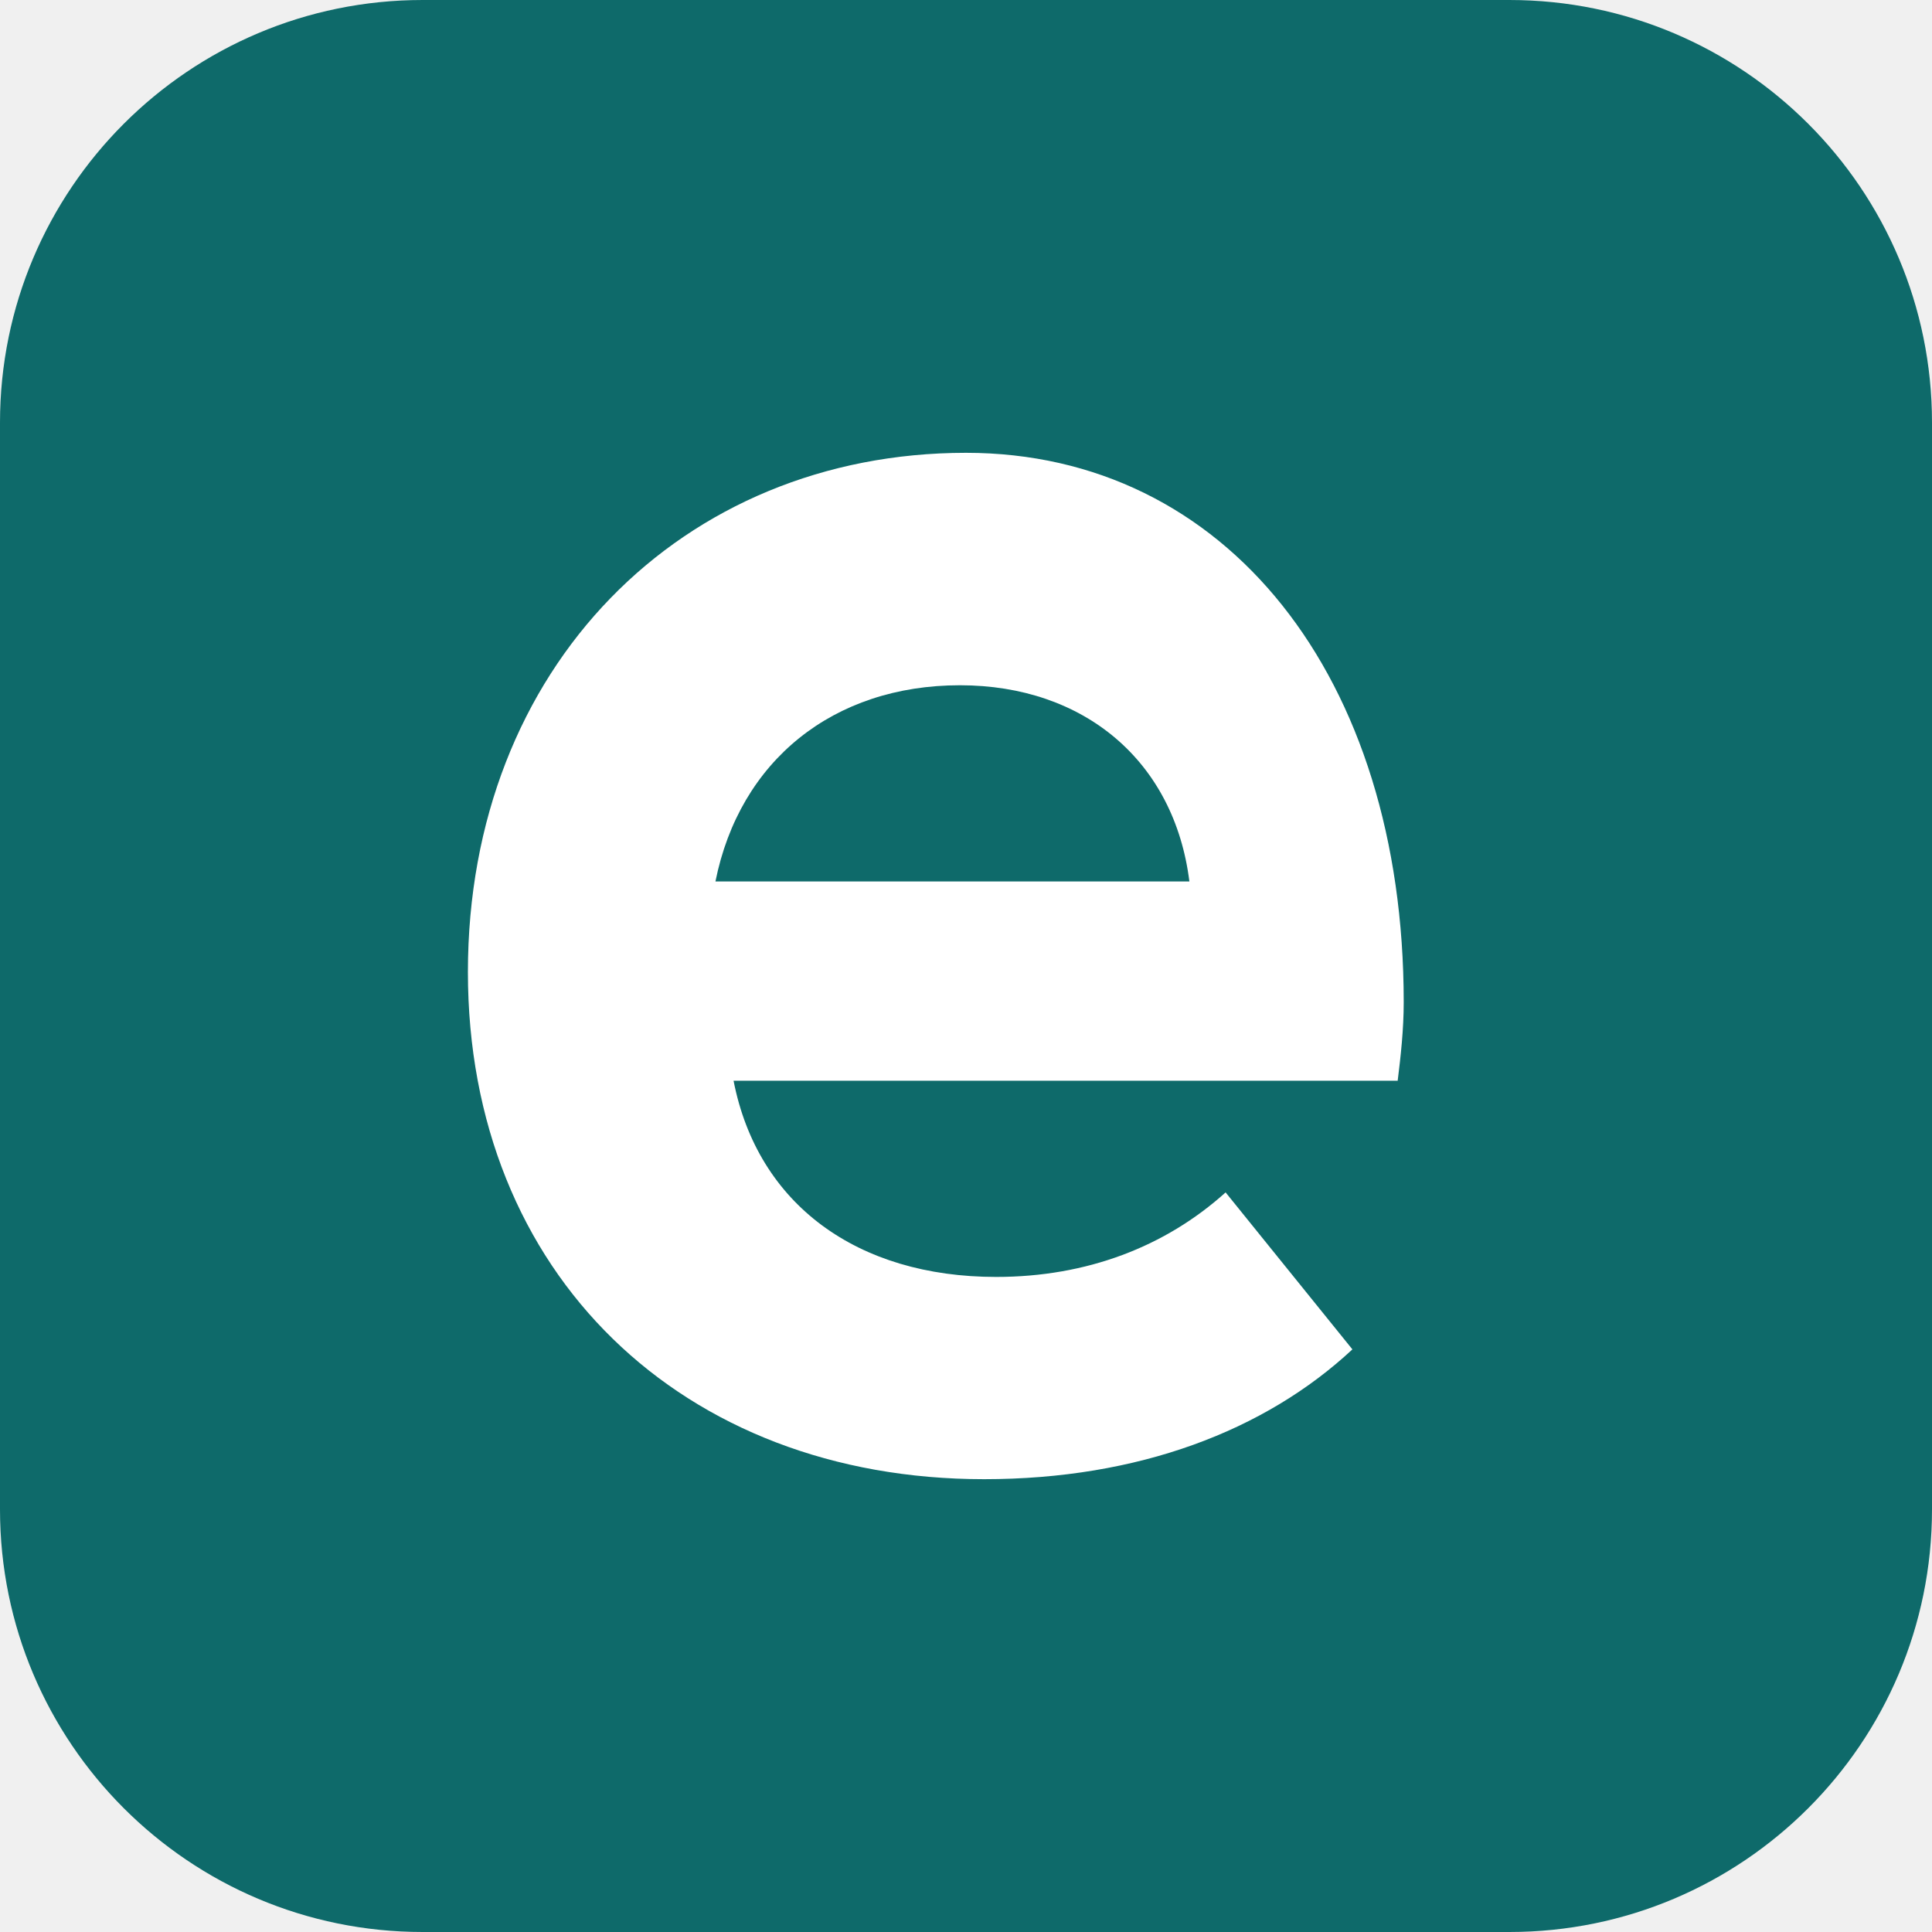
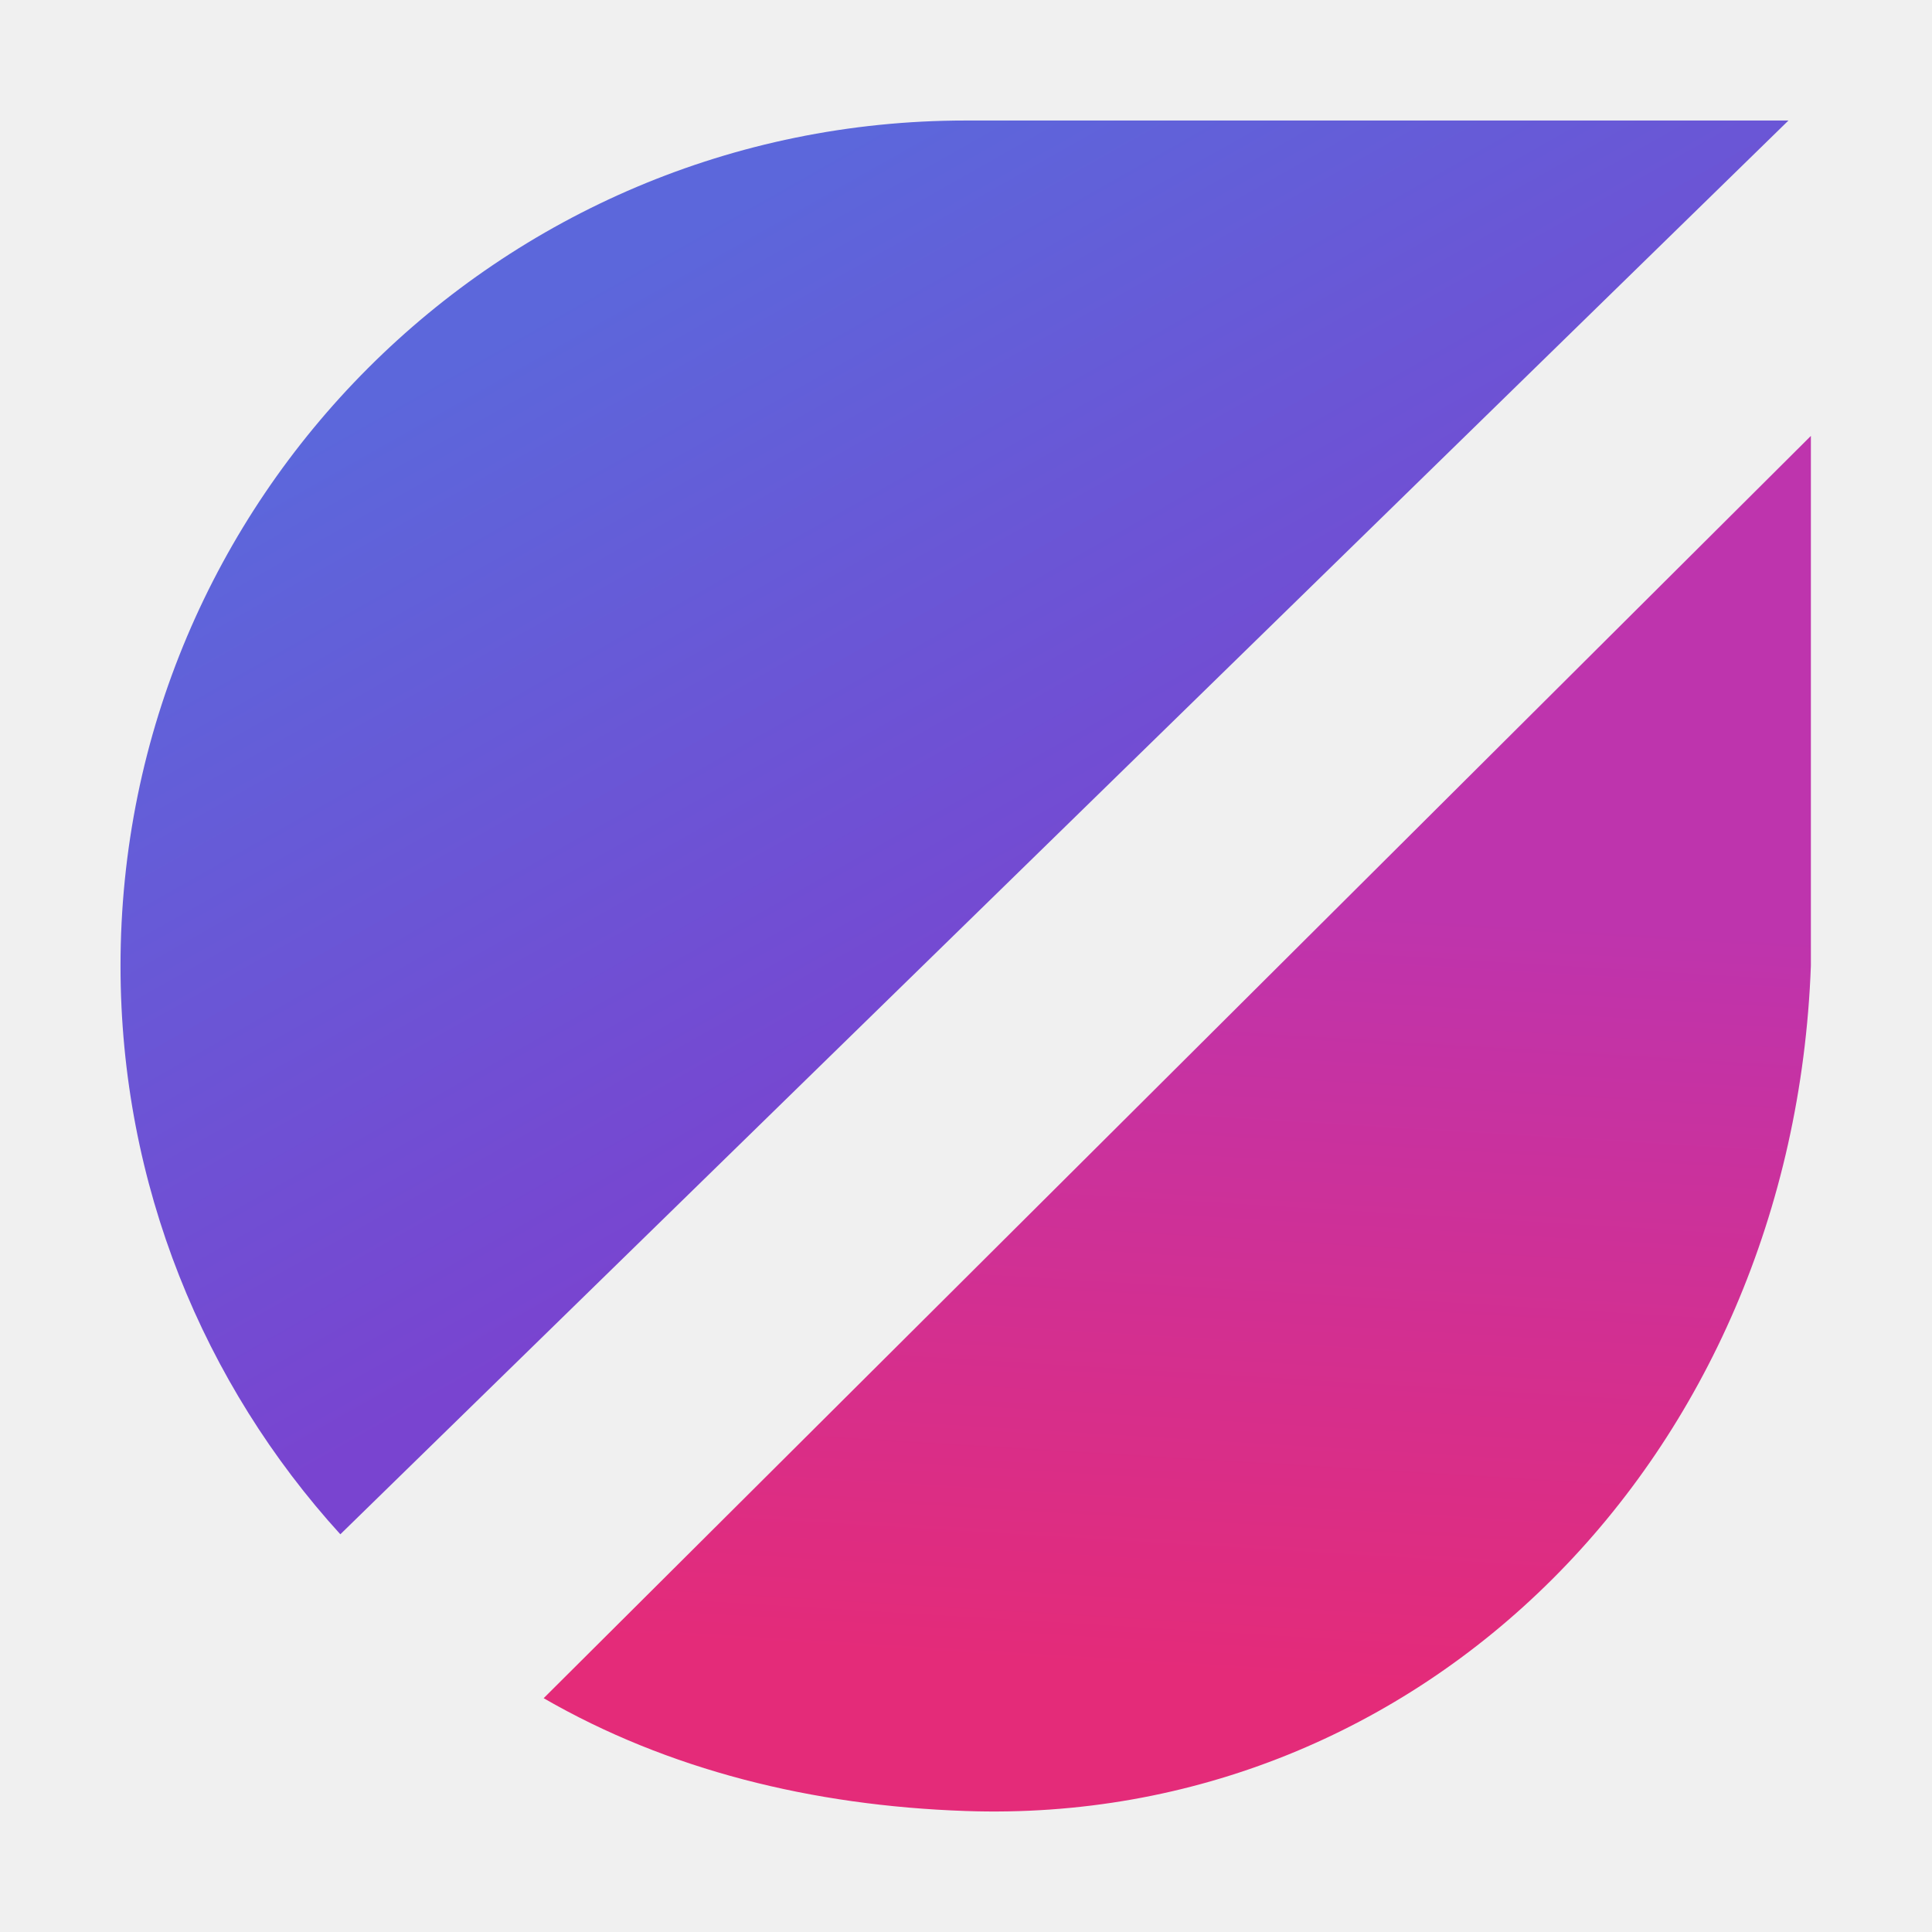
- <svg xmlns="http://www.w3.org/2000/svg" viewBox="0 0 64 64">
-   <rect width="64" height="64" rx="14" fill="#0e6a6a" />
-   <path fill="#ffffff" d="M32 15c-9.4 0-16.5 7.1-16.5 17.2C15.5 42.2 22.6 49 32.6 49c5.1 0 9.3-1.6 12.2-4.3l-4.2-5.2c-2 1.8-4.6 2.8-7.6 2.8-4.6 0-7.9-2.4-8.7-6.5h22c.1-.8.2-1.7.2-2.6C46.5 22.4 40.6 15 32 15zm-8.3 14.2c.8-4 3.9-6.5 8.1-6.5 4.1 0 7.1 2.5 7.6 6.5H23.7z" />
+ <svg xmlns="http://www.w3.org/2000/svg" viewBox="-10 -10 160.26 160.31">
+   <defs>
+     <linearGradient id="fav-a" x1="48.7" y1="8.08" x2="85.52" y2="73.15" gradientUnits="userSpaceOnUse">
+       <stop offset="0" stop-color="#5c67db" />
+       <stop offset="1" stop-color="#7944d0" />
+     </linearGradient>
+     <linearGradient id="fav-b" x1="91.59" y1="36.08" x2="86.01" y2="128.67" gradientUnits="userSpaceOnUse">
+       <stop offset=".31" stop-color="#be34ad" />
+       <stop offset="1" stop-color="#e42b79" />
+     </linearGradient>
+   </defs>
+   <path fill="url(#fav-a)" d="M138.4,0L18.24,117.31C6.91,104.86,0,88.3,0,70.14,0,31.4,31.4,0,70.13,0h68.27Z" />
+   <path fill="url(#fav-b)" d="M140.26,26.17v43.97c-1.52,40.91-32.33,71.45-70.14,70.13-12.74-.44-24.7-3.41-35.01-9.36L140.26,26.17Z" />
</svg>
